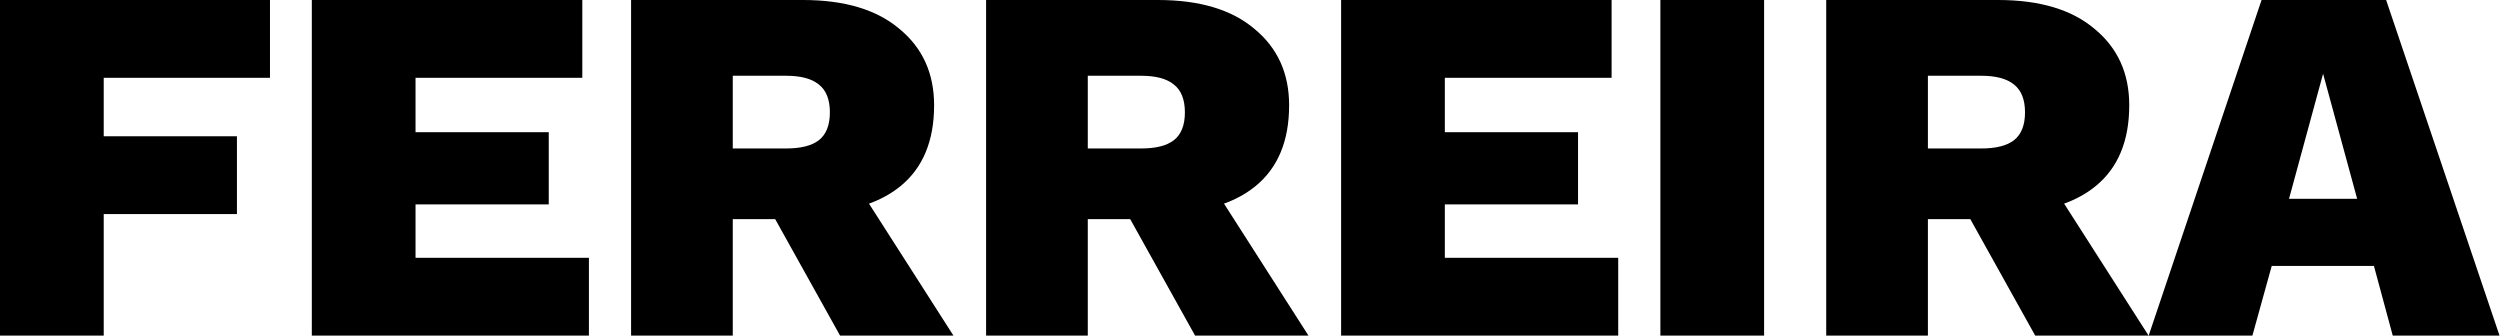
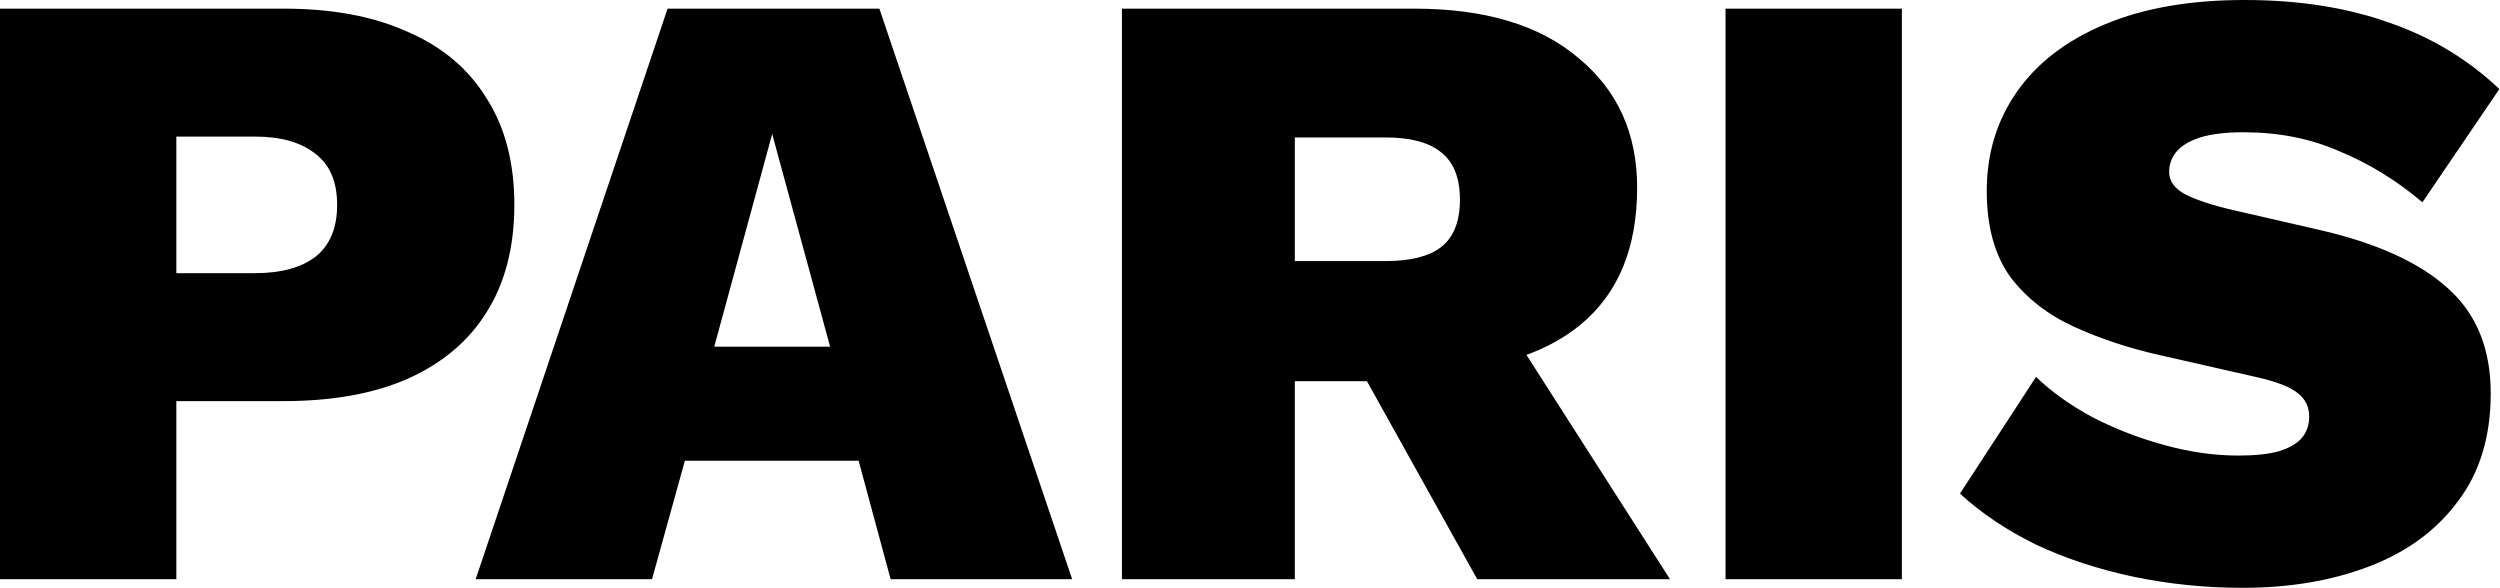
- <svg xmlns="http://www.w3.org/2000/svg" width="4917" height="660" viewBox="0 0 4917 660" fill="none">
-   <path d="M531 153H204V268H466V421H204V660H4.41074e-06V-2.6226e-05H531V153ZM613.281 660V-2.6226e-05H1145.28V153H817.281V260H1079.28V402H817.281V507H1158.28V660H613.281ZM1579.21 -2.6226e-05C1661.21 -2.6226e-05 1724.54 19 1769.21 57C1814.54 94.333 1837.21 144.333 1837.21 207C1837.21 277 1815.21 330 1771.21 366C1727.21 402 1663.88 420 1581.21 420L1561.21 431H1441.21V660H1241.21V-2.6226e-05H1579.21ZM1546.21 292C1574.88 292 1596.21 286.667 1610.21 276C1624.88 264.667 1632.21 246.333 1632.21 221C1632.21 195.667 1624.88 177.333 1610.21 166C1596.21 154.667 1574.88 149 1546.21 149H1441.21V292H1546.21ZM1667.21 335L1875.21 660H1652.21L1491.21 371L1667.21 335ZM2277.45 -2.6226e-05C2359.45 -2.6226e-05 2422.79 19 2467.45 57C2512.79 94.333 2535.45 144.333 2535.45 207C2535.45 277 2513.45 330 2469.45 366C2425.45 402 2362.12 420 2279.45 420L2259.45 431H2139.45V660H1939.45V-2.6226e-05H2277.45ZM2244.45 292C2273.12 292 2294.45 286.667 2308.45 276C2323.12 264.667 2330.45 246.333 2330.45 221C2330.45 195.667 2323.12 177.333 2308.45 166C2294.45 154.667 2273.12 149 2244.45 149H2139.45V292H2244.45ZM2365.45 335L2573.45 660H2350.45L2189.45 371L2365.45 335ZM2637.7 660V-2.6226e-05H3169.7V153H2841.7V260H3103.7V402H2841.7V507H3182.7V660H2637.7ZM3469.63 -2.6226e-05V660H3265.63V-2.6226e-05H3469.63ZM3929.8 -2.6226e-05C4011.8 -2.6226e-05 4075.13 19 4119.8 57C4165.13 94.333 4187.8 144.333 4187.8 207C4187.8 277 4165.8 330 4121.8 366C4077.8 402 4014.46 420 3931.8 420L3911.8 431H3791.8V660H3591.8V-2.6226e-05H3929.8ZM3896.8 292C3925.46 292 3946.8 286.667 3960.8 276C3975.46 264.667 3982.8 246.333 3982.8 221C3982.8 195.667 3975.46 177.333 3960.8 166C3946.8 154.667 3925.46 149 3896.8 149H3791.8V292H3896.8ZM4017.8 335L4225.8 660H4002.8L3841.8 371L4017.8 335ZM4916.04 660H4706.04L4669.04 523H4468.04L4430.04 660H4226.04L4448.04 -2.6226e-05H4693.04L4916.04 660ZM4502.04 391H4636.04L4569.04 145L4502.04 391Z" fill="black" />
+ <svg xmlns="http://www.w3.org/2000/svg" width="2892" height="680" viewBox="0 0 2892 680" fill="none">
+   <path d="M328 10C384.667 10 432.667 19 472 37C512 54.333 542.333 80 563 114C584.333 147.333 595 188.333 595 237C595 285.667 584.333 327 563 361C542.333 394.333 512 420 472 438C432.667 455.333 384.667 464 328 464H204V670H4.41074e-06V10H328ZM295 316C325 316 348.333 309.667 365 297C381.667 283.667 390 263.667 390 237C390 210.333 381.667 190.667 365 178C348.333 164.667 325 158 295 158H204V316H295ZM1240.26 670H1030.26L993.258 533H792.258L754.258 670H550.258L772.258 10H1017.26L1240.26 670ZM826.258 401H960.258L893.258 155L826.258 401ZM1635.85 10C1717.85 10 1781.18 29 1825.85 67C1871.18 104.333 1893.85 154.333 1893.85 217C1893.85 287 1871.85 340 1827.85 376C1783.85 412 1720.52 430 1637.85 430L1617.85 441H1497.85V670H1297.85V10H1635.85ZM1602.85 302C1631.52 302 1652.85 296.667 1666.85 286C1681.52 274.667 1688.85 256.333 1688.85 231C1688.85 205.667 1681.52 187.333 1666.85 176C1652.85 164.667 1631.52 159 1602.85 159H1497.85V302H1602.85ZM1723.85 345L1931.85 670H1708.85L1547.85 381L1723.85 345ZM2200.09 10V670H1996.09V10H2200.09ZM2596.27 -1.66893e-05C2658.93 -1.66893e-05 2714.6 8.667 2763.27 26C2811.93 42.667 2854.6 68.333 2891.27 103L2802.27 234C2772.27 208.667 2740.27 189 2706.27 175C2672.93 160.333 2635.93 153 2595.27 153C2574.6 153 2557.93 155 2545.27 159C2532.6 163 2523.27 168.667 2517.27 176C2511.93 182.667 2509.27 190.333 2509.27 199C2509.27 209.667 2515.6 218.333 2528.27 225C2541.6 231.667 2559.93 237.667 2583.27 243L2683.27 266C2749.93 281.333 2799.6 304 2832.27 334C2864.93 363.333 2881.27 403.667 2881.27 455C2881.27 505 2868.6 546.667 2843.27 580C2818.6 613.333 2784.6 638.333 2741.27 655C2697.93 671.667 2648.93 680 2594.27 680C2550.93 680 2508.6 675.667 2467.27 667C2426.6 658.333 2389.27 646 2355.27 630C2321.27 613.333 2291.93 593.667 2267.27 571L2355.27 436C2373.27 453.333 2395.27 469 2421.27 483C2447.27 496.333 2474.93 507 2504.27 515C2533.6 523 2561.93 527 2589.27 527C2608.6 527 2624.27 525.333 2636.27 522C2648.93 518 2657.93 512.667 2663.27 506C2668.6 499.333 2671.27 491.333 2671.27 482C2671.27 470.667 2666.93 461.667 2658.27 455C2649.6 447.667 2633.27 441.333 2609.27 436L2499.27 411C2463.27 403 2429.93 392 2399.27 378C2368.6 364 2343.93 344.667 2325.27 320C2307.27 294.667 2298.27 261.667 2298.27 221C2298.27 177.667 2309.93 139.333 2333.27 106C2356.6 72.667 2390.6 46.667 2435.27 28C2479.93 9.333 2533.6 -1.66893e-05 2596.27 -1.66893e-05Z" fill="black" />
</svg>
